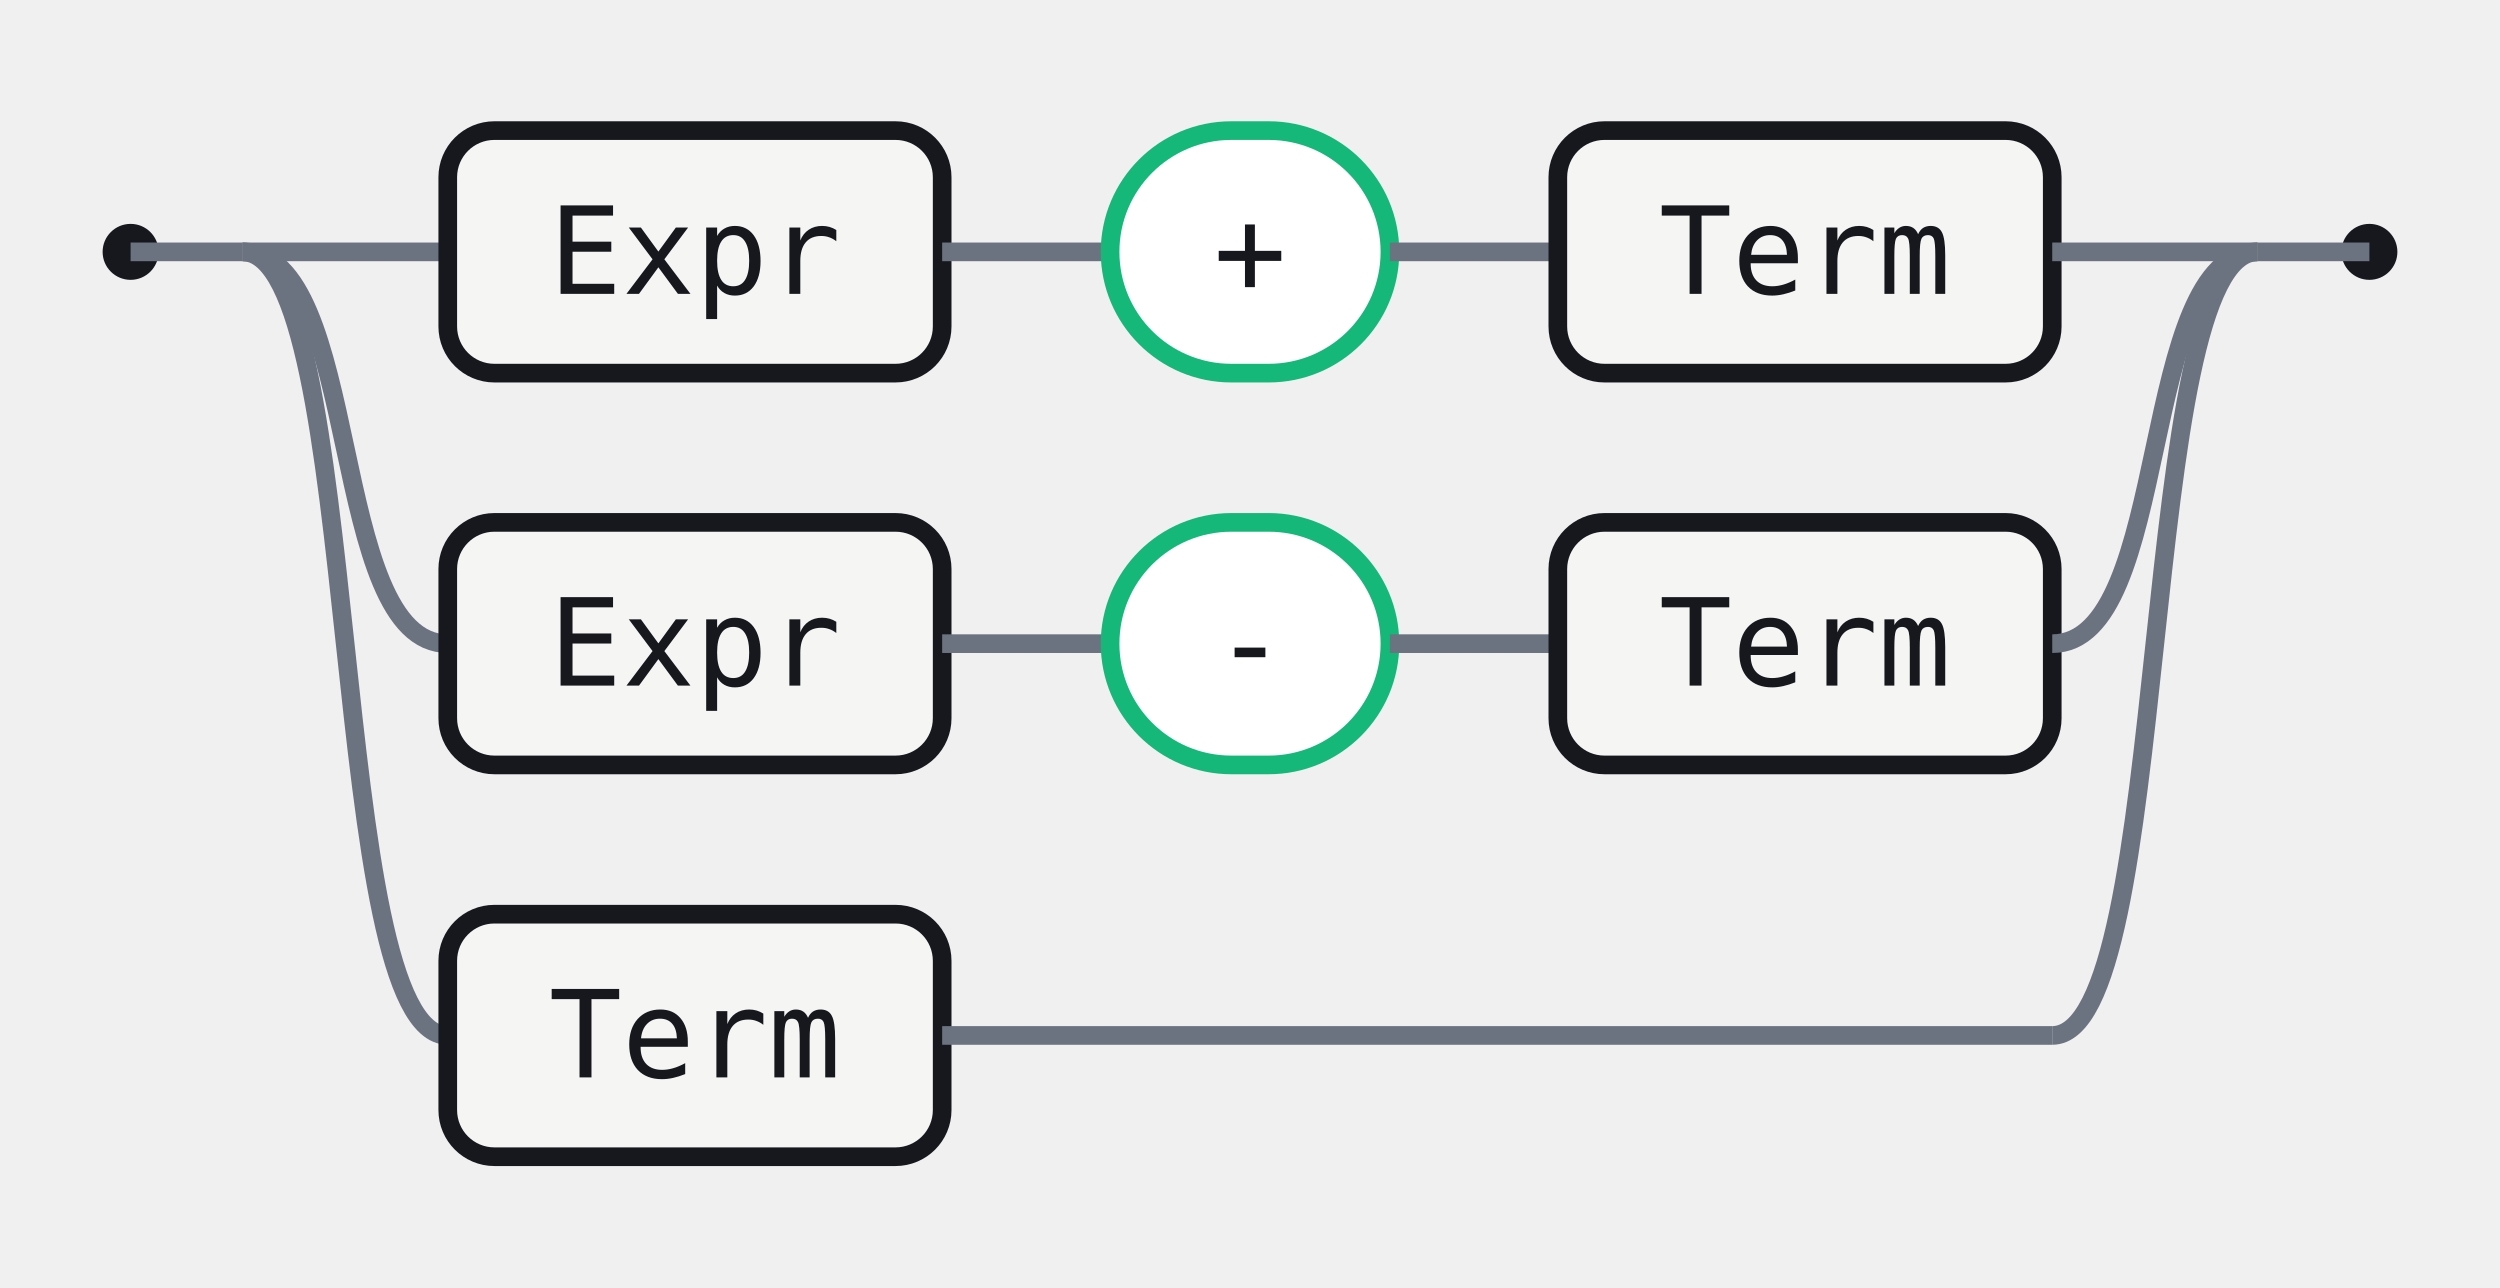
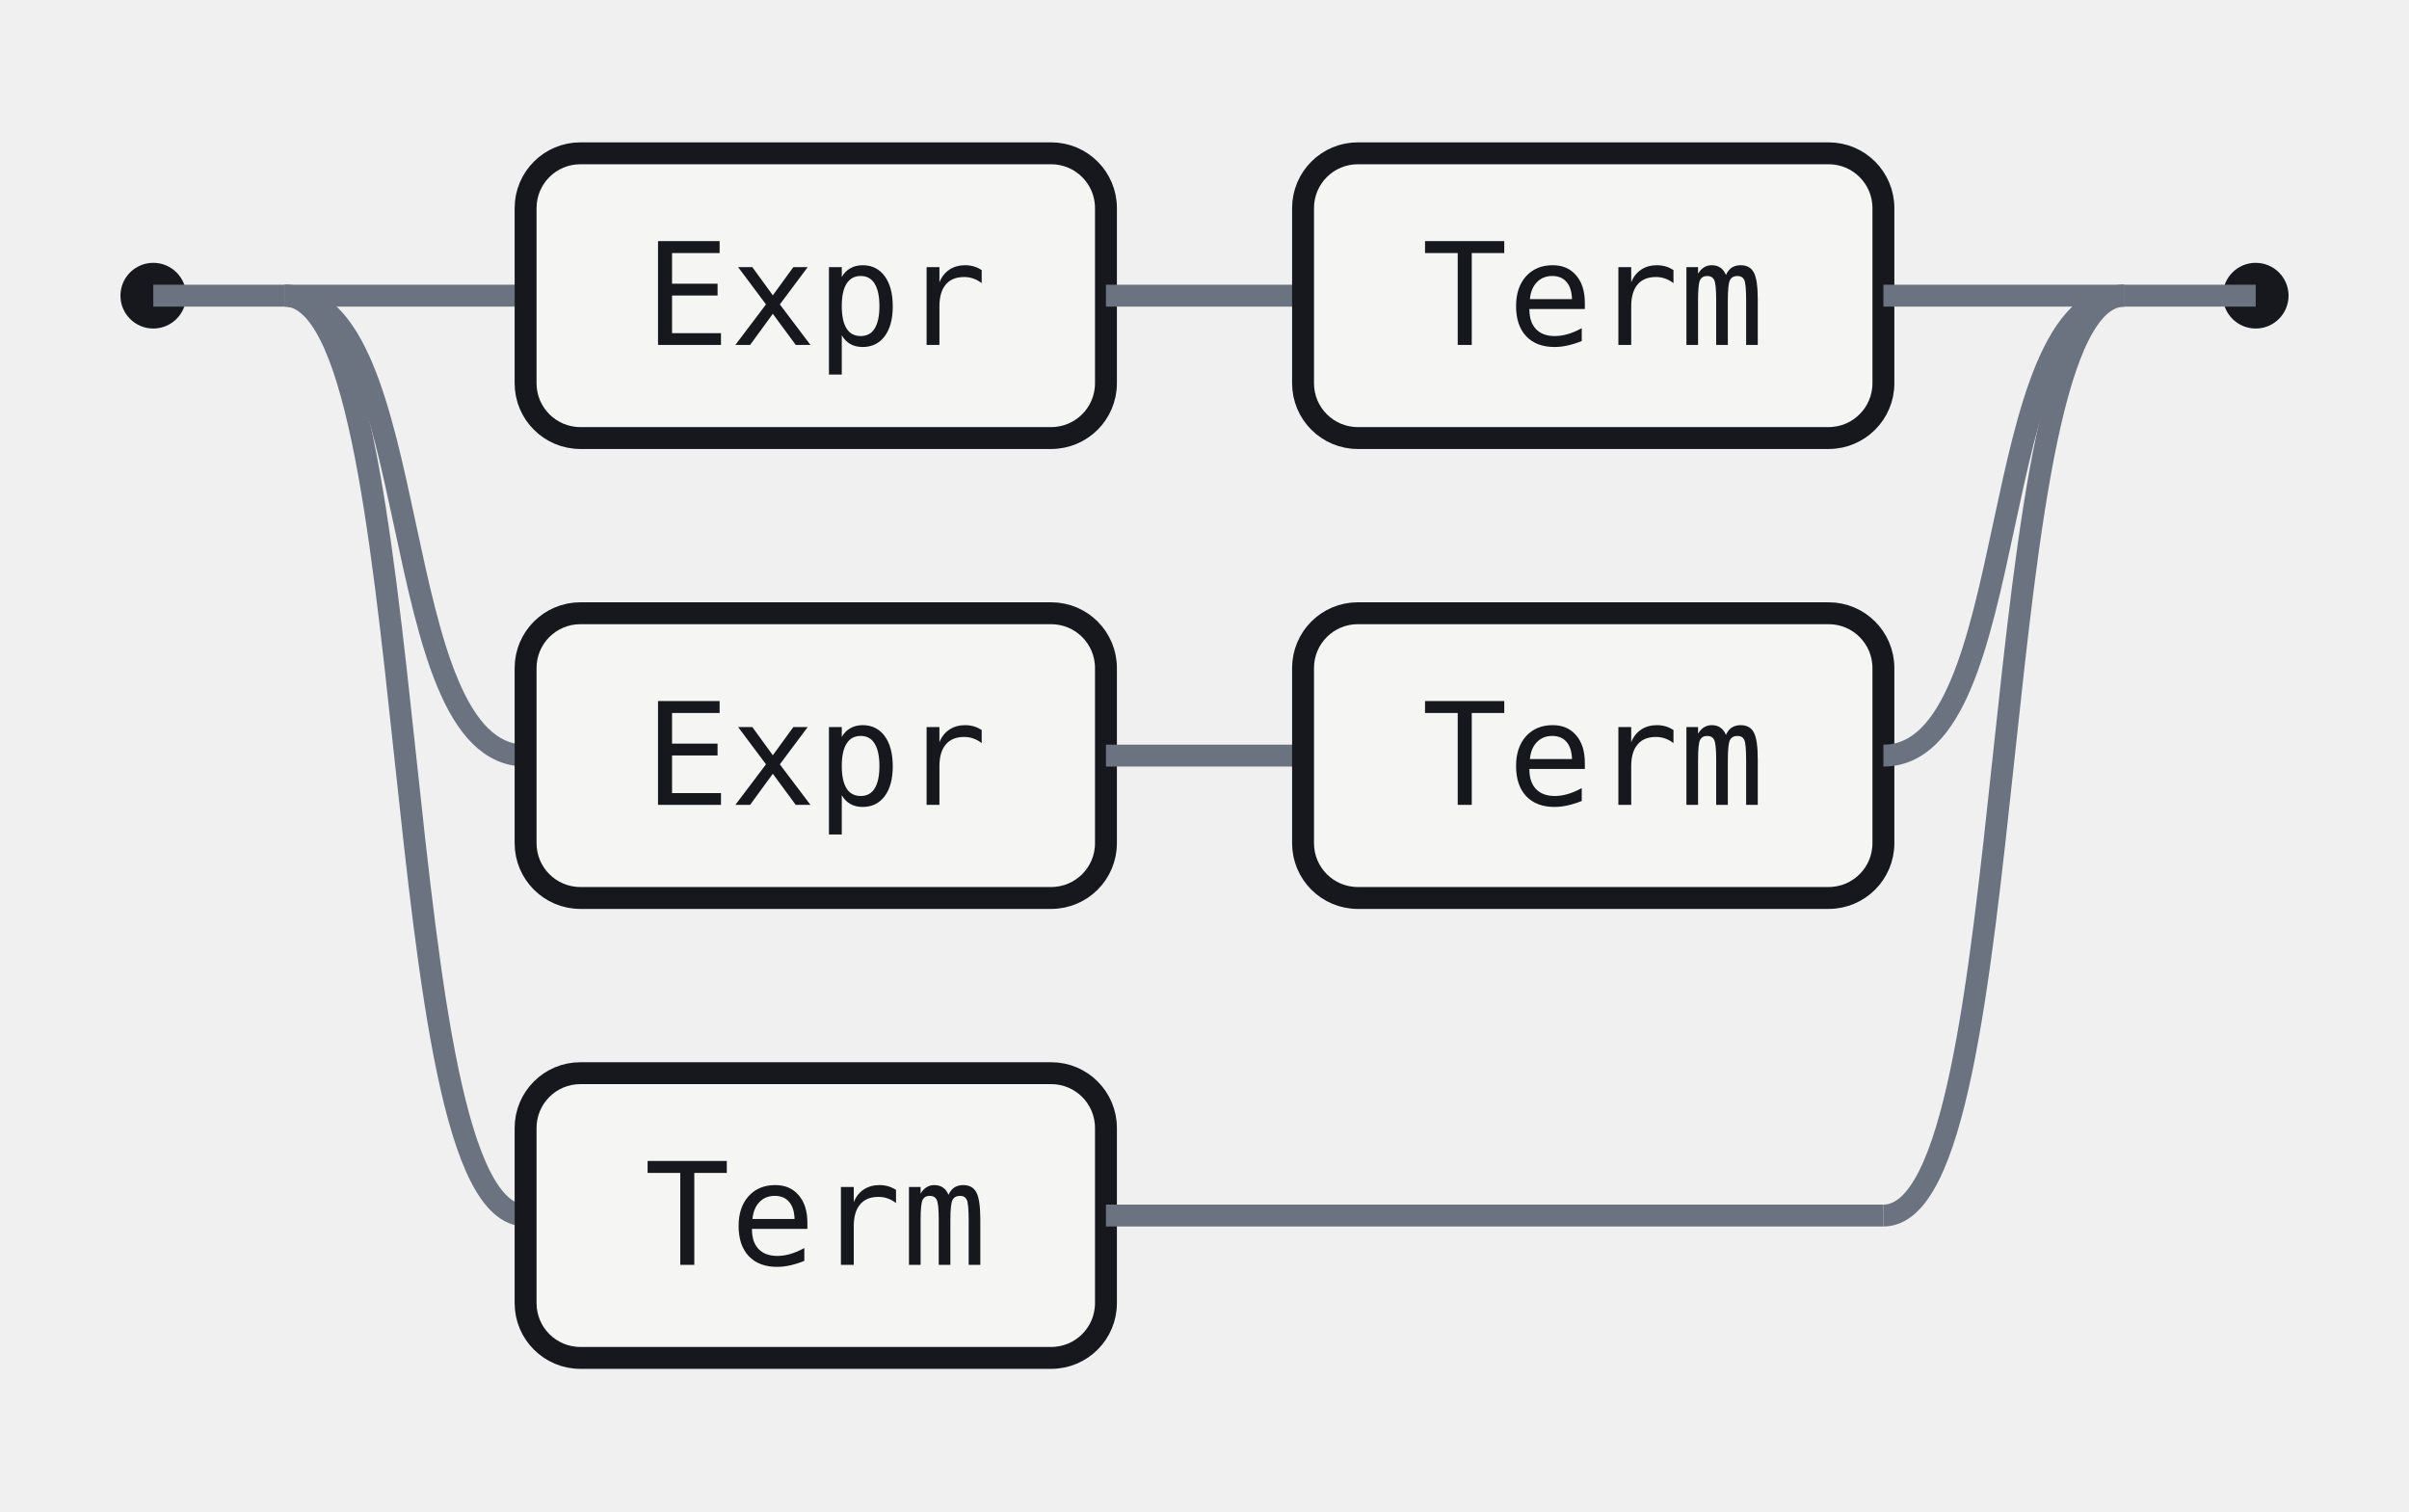
- <svg xmlns="http://www.w3.org/2000/svg" width="268" height="138" viewBox="0 0 268 138" role="img" aria-label="Railroad diagram for the Expr rule">
+ <svg xmlns="http://www.w3.org/2000/svg" width="220" height="138" viewBox="0 0 220 138" role="img" aria-label="Railroad diagram for the Expr rule">
  <style>.rr-track{fill:none;stroke:#6B7280;stroke-width:2}.rr-term{fill:#fff;stroke:#15B879;stroke-width:2}.rr-nonterm{fill:#F5F6F3;stroke:#16181D;stroke-width:2}.rr-text{fill:#16181D;font:13px ui-monospace,SFMono-Regular,Menlo,Consolas,monospace}.rr-cap{fill:#16181D}</style>
  <circle class="rr-cap" cx="14" cy="27" r="3" />
-   <circle class="rr-cap" cx="254" cy="27" r="3" />
+   <circle class="rr-cap" cx="206" cy="27" r="3" />
  <path class="rr-track" d="M14 27 H26" />
-   <path class="rr-track" d="M242 27 H254" />
+   <path class="rr-track" d="M194 27 H206" />
  <path class="rr-track" d="M26 27 H48" />
  <rect class="rr-nonterm" x="48" y="14" width="53" height="26" rx="5" />
  <text class="rr-text" x="74.5" y="27" text-anchor="middle" dominant-baseline="central">Expr</text>
  <path class="rr-track" d="M101 27 H119" />
-   <rect class="rr-term" x="119" y="14" width="30" height="26" rx="13" />
-   <text class="rr-text" x="134" y="27" text-anchor="middle" dominant-baseline="central">+</text>
-   <path class="rr-track" d="M149 27 H167" />
-   <rect class="rr-nonterm" x="167" y="14" width="53" height="26" rx="5" />
-   <text class="rr-text" x="193.5" y="27" text-anchor="middle" dominant-baseline="central">Term</text>
-   <path class="rr-track" d="M220 27 H242" />
+   <rect class="rr-nonterm" x="119" y="14" width="53" height="26" rx="5" />
+   <text class="rr-text" x="145.5" y="27" text-anchor="middle" dominant-baseline="central">Term</text>
+   <path class="rr-track" d="M172 27 H194" />
  <path class="rr-track" d="M26 27 C39 27 35 69 48 69" />
  <rect class="rr-nonterm" x="48" y="56" width="53" height="26" rx="5" />
  <text class="rr-text" x="74.5" y="69" text-anchor="middle" dominant-baseline="central">Expr</text>
  <path class="rr-track" d="M101 69 H119" />
-   <rect class="rr-term" x="119" y="56" width="30" height="26" rx="13" />
-   <text class="rr-text" x="134" y="69" text-anchor="middle" dominant-baseline="central">-</text>
-   <path class="rr-track" d="M149 69 H167" />
-   <rect class="rr-nonterm" x="167" y="56" width="53" height="26" rx="5" />
-   <text class="rr-text" x="193.5" y="69" text-anchor="middle" dominant-baseline="central">Term</text>
-   <path class="rr-track" d="M220 69 C233 69 229 27 242 27" />
+   <rect class="rr-nonterm" x="119" y="56" width="53" height="26" rx="5" />
+   <text class="rr-text" x="145.5" y="69" text-anchor="middle" dominant-baseline="central">Term</text>
+   <path class="rr-track" d="M172 69 C185 69 181 27 194 27" />
  <path class="rr-track" d="M26 27 C39 27 35 111 48 111" />
  <rect class="rr-nonterm" x="48" y="98" width="53" height="26" rx="5" />
  <text class="rr-text" x="74.5" y="111" text-anchor="middle" dominant-baseline="central">Term</text>
-   <path class="rr-track" d="M101 111 H220" />
-   <path class="rr-track" d="M220 111 C233 111 229 27 242 27" />
+   <path class="rr-track" d="M101 111 H172" />
+   <path class="rr-track" d="M172 111 C185 111 181 27 194 27" />
</svg>
